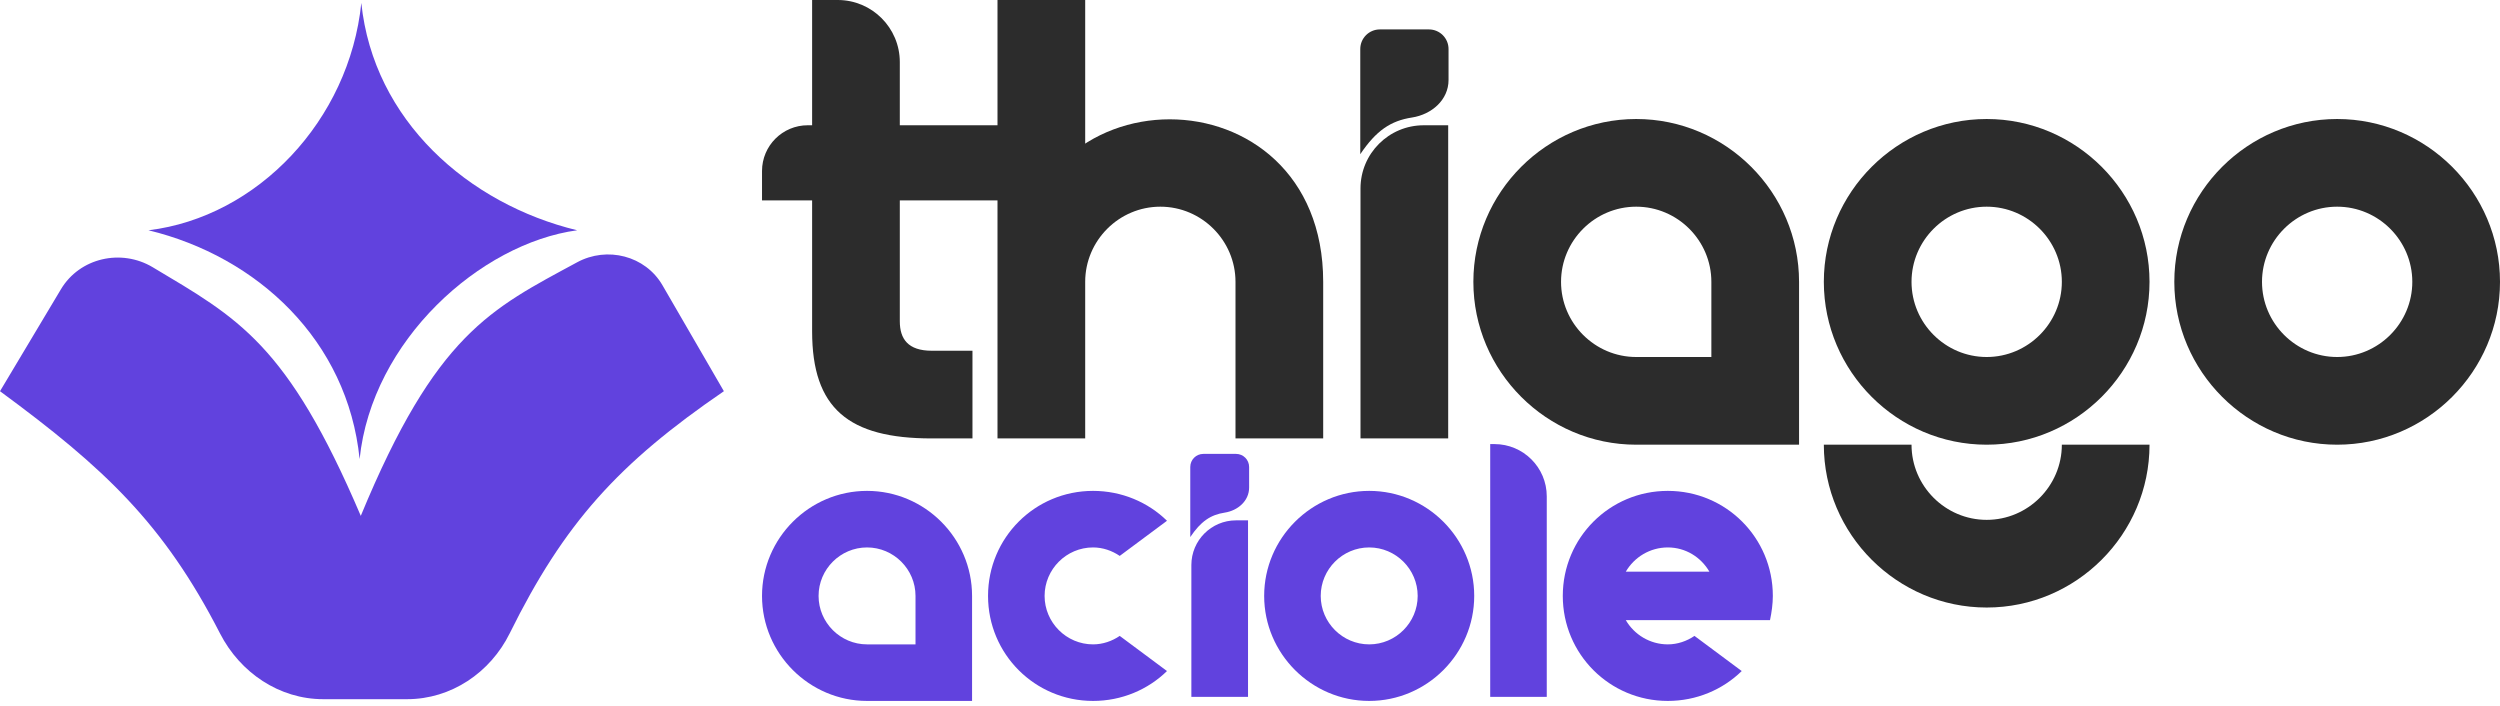
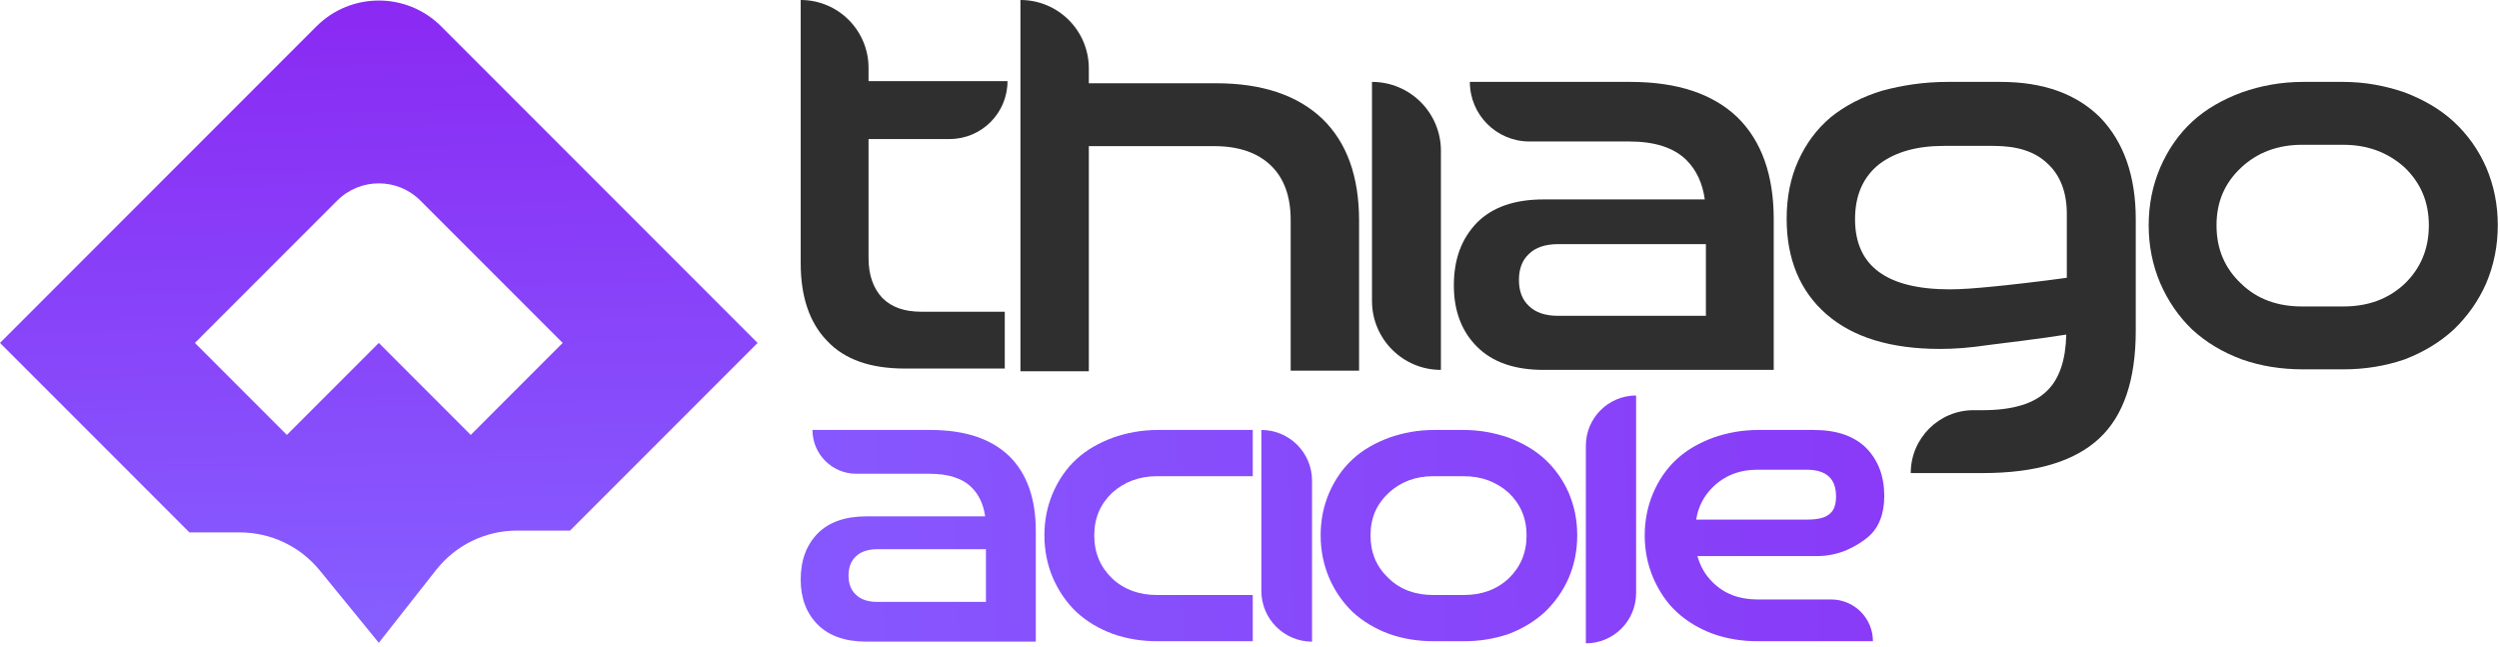
- <svg xmlns="http://www.w3.org/2000/svg" width="156" height="44" viewBox="0 0 156 44" fill="none">
-   <path d="M36.014 14.369C29.975 15.193 23.203 21.238 22.44 28.647C21.693 21.238 16.06 16.014 9.266 14.369C16.06 13.544 21.797 7.515 22.546 0.184C23.307 7.515 29.22 12.723 36.014 14.369Z" fill="#6142DE" />
-   <path d="M25.403 43.629H20.168C17.425 43.629 14.985 41.973 13.732 39.532C10.204 32.66 6.507 29.197 0 24.411L3.803 18.049C4.977 16.085 7.565 15.502 9.529 16.675C14.839 19.848 17.922 21.415 22.513 32.19C27.206 20.831 30.62 19.287 36.013 16.367C37.885 15.352 40.27 15.957 41.338 17.8L45.17 24.411C38.594 28.912 35.211 32.635 31.805 39.522C30.59 41.98 28.144 43.629 25.403 43.629Z" fill="#6142DE" />
-   <path d="M135.677 17.587C135.677 11.998 140.25 7.426 145.839 7.426C151.427 7.426 156 11.998 156 17.587C156 23.176 151.427 27.749 145.839 27.749C140.25 27.749 135.677 23.176 135.677 17.587ZM141.149 17.587C141.149 20.167 143.259 22.277 145.839 22.277C148.418 22.277 150.528 20.167 150.528 17.587C150.528 15.008 148.418 12.897 145.839 12.897C143.259 12.897 141.149 15.008 141.149 17.587Z" fill="#2C2C2C" />
-   <path d="M113.807 17.587C113.807 11.998 118.38 7.426 123.969 7.426C129.558 7.426 134.13 11.998 134.13 17.587C134.13 23.176 129.558 27.749 123.969 27.749C118.38 27.749 113.807 23.176 113.807 17.587ZM119.279 17.587C119.279 20.167 121.389 22.277 123.969 22.277C126.548 22.277 128.659 20.167 128.659 17.587C128.659 15.008 126.548 12.897 123.969 12.897C121.389 12.897 119.279 15.008 119.279 17.587ZM134.13 27.749C134.13 33.338 129.558 37.91 123.969 37.91C118.38 37.91 113.807 33.338 113.807 27.749H119.279C119.279 30.328 121.389 32.439 123.969 32.439C126.548 32.439 128.659 30.328 128.659 27.749H134.13Z" fill="#2C2C2C" />
-   <path d="M91.938 17.587C91.938 11.998 96.51 7.426 102.099 7.426C107.688 7.426 112.261 11.998 112.261 17.587C112.261 20.597 112.261 27.749 112.261 27.749H102.099C96.51 27.749 91.938 23.176 91.938 17.587ZM97.409 17.587C97.409 20.167 99.52 22.277 102.099 22.277C103.545 22.277 106.789 22.277 106.789 22.277C106.789 22.277 106.789 18.721 106.789 17.587C106.789 15.008 104.679 12.897 102.099 12.897C99.52 12.897 97.409 15.008 97.409 17.587Z" fill="#2C2C2C" />
-   <path d="M84.895 27.358V11.761C84.895 9.582 86.661 7.817 88.839 7.817H90.367V27.358H84.895ZM84.895 27.358V11.761C84.895 9.582 86.661 7.817 88.839 7.817H90.367V27.358H84.895Z" fill="#2C2C2C" />
-   <path d="M89.165 1.836C89.841 1.836 90.389 2.384 90.389 3.06L90.389 4.99C90.389 6.234 89.336 7.144 88.106 7.333C86.775 7.538 85.867 8.155 84.881 9.622L84.881 3.06C84.881 2.384 85.429 1.836 86.105 1.836L89.165 1.836ZM89.165 1.836C89.841 1.836 90.389 2.384 90.389 3.06L90.389 4.99C90.389 6.234 89.336 7.144 88.106 7.333C86.775 7.538 85.867 8.155 84.881 9.622L84.881 3.06C84.881 2.384 85.429 1.836 86.105 1.836L89.165 1.836Z" fill="#2C2C2C" />
-   <path d="M82.567 17.587V27.358H77.095V17.587C77.095 15.008 74.985 12.897 72.405 12.897C69.826 12.897 67.716 15.008 67.716 17.587C67.716 18.721 67.716 22.277 67.716 22.277L62.244 21.613C62.244 19.268 63.416 19.385 63.416 17.587C63.416 4.065 82.567 4.065 82.567 17.587ZM62.244 27.358V-1.33514e-05H67.716V27.358H62.244Z" fill="#2C2C2C" />
-   <path d="M50.676 20.675V-9.15527e-05H52.272C54.413 -9.15527e-05 56.148 1.735 56.148 3.876V20.049C56.148 21.144 56.656 21.886 58.141 21.886H60.682V27.358H58.141C52.943 27.358 50.676 25.482 50.676 20.675ZM62.374 12.506H47.55V10.672C47.55 9.095 48.828 7.816 50.406 7.816H62.374V12.506Z" fill="#2C2C2C" />
-   <path d="M110.448 38.697H101.45C101.979 39.605 102.962 40.209 104.071 40.209C104.676 40.209 105.256 40.008 105.735 39.68L108.684 41.873C107.499 43.032 105.861 43.738 104.071 43.738C100.442 43.738 97.518 40.814 97.518 37.185C97.518 33.555 100.442 30.631 104.071 30.631C107.701 30.631 110.625 33.555 110.625 37.185C110.625 37.689 110.549 38.218 110.448 38.697ZM101.45 35.672H106.667C106.138 34.765 105.18 34.16 104.071 34.16C102.962 34.16 101.979 34.765 101.45 35.672Z" fill="#6142DE" />
-   <path d="M92.989 43.486V27.711H93.254C95.056 27.711 96.518 29.172 96.518 30.974V43.486H92.989Z" fill="#6142DE" />
-   <path d="M77.129 28.323C77.58 28.323 77.945 28.688 77.945 29.139V30.425C77.945 31.254 77.243 31.861 76.424 31.987C75.536 32.124 74.93 32.535 74.273 33.513L74.273 29.139C74.273 28.688 74.638 28.323 75.089 28.323L77.129 28.323ZM77.129 28.323C77.58 28.323 77.945 28.688 77.945 29.139V30.425C77.945 31.254 77.243 31.861 76.424 31.987C75.536 32.124 74.93 32.535 74.273 33.513L74.273 29.139C74.273 28.688 74.638 28.323 75.089 28.323L77.129 28.323Z" fill="#6142DE" />
-   <path d="M78.884 37.185C78.884 33.58 81.834 30.631 85.438 30.631C89.042 30.631 91.991 33.58 91.991 37.185C91.991 40.789 89.042 43.738 85.438 43.738C81.834 43.738 78.884 40.789 78.884 37.185ZM82.413 37.185C82.413 38.848 83.774 40.209 85.438 40.209C87.101 40.209 88.463 38.848 88.463 37.185C88.463 35.521 87.101 34.16 85.438 34.16C83.774 34.16 82.413 35.521 82.413 37.185Z" fill="#6142DE" />
-   <path d="M74.341 43.486V35.258C74.341 33.719 75.589 32.47 77.129 32.47H77.877V43.486H74.341ZM74.341 43.486V35.258C74.341 33.719 75.589 32.47 77.129 32.47H77.877V43.486H74.341Z" fill="#6142DE" />
-   <path d="M61.654 37.185C61.654 33.555 64.578 30.631 68.207 30.631C69.997 30.631 71.635 31.337 72.82 32.496L69.871 34.689C69.392 34.362 68.812 34.16 68.207 34.16C66.544 34.16 65.183 35.521 65.183 37.185C65.183 38.848 66.544 40.209 68.207 40.209C68.812 40.209 69.392 40.008 69.871 39.68L72.82 41.873C71.635 43.032 69.997 43.738 68.207 43.738C64.578 43.738 61.654 40.814 61.654 37.185Z" fill="#6142DE" />
-   <path d="M47.55 37.185C47.55 33.58 50.499 30.631 54.103 30.631C57.708 30.631 60.657 33.58 60.657 37.185C60.657 39.126 60.657 43.738 60.657 43.738H54.103C50.499 43.738 47.55 40.789 47.55 37.185ZM51.079 37.185C51.079 38.848 52.44 40.209 54.103 40.209C55.036 40.209 57.128 40.209 57.128 40.209C57.128 40.209 57.128 37.916 57.128 37.185C57.128 35.521 55.767 34.16 54.103 34.16C52.44 34.16 51.079 35.521 51.079 37.185Z" fill="#6142DE" />
+ <svg xmlns="http://www.w3.org/2000/svg" width="580" height="150" viewBox="0 0 580 150" fill="none">
+   <path d="M73.433 6.126C81.433 -1.874 94.404 -1.874 102.404 6.126L175.838 79.56L132.305 123.092H120.011C112.683 123.092 105.759 126.454 101.228 132.213L87.919 149.126L74.179 132.302C69.64 126.744 62.843 123.519 55.667 123.519H43.959L0 79.56L73.433 6.126ZM97.576 46.537C92.243 41.204 83.595 41.205 78.262 46.538L45.24 79.56L66.579 100.899L87.919 79.56L109.259 100.899L130.598 79.56L97.576 46.537Z" fill="url(#paint0_linear_66_60)" />
+   <path d="M577.03 38.84C578.822 43.064 579.718 47.416 579.718 52.28C579.718 57.016 578.822 61.496 577.03 65.72C575.238 69.816 572.678 73.4 569.478 76.472C566.278 79.416 562.438 81.72 558.086 83.384C553.606 84.92 548.87 85.688 543.878 85.688H534.534C529.414 85.688 524.678 84.92 520.326 83.384C515.846 81.72 512.006 79.416 508.806 76.472C505.606 73.4 503.174 69.816 501.382 65.72C499.59 61.496 498.694 57.016 498.694 52.28C498.694 47.416 499.59 43.064 501.382 38.84C503.174 34.744 505.606 31.16 508.806 28.216C512.006 25.272 515.846 23.096 520.326 21.432C524.678 19.896 529.414 19 534.534 19H543.878C548.87 19 553.606 19.896 558.086 21.432C562.438 23.096 566.278 25.272 569.478 28.216C572.678 31.16 575.238 34.744 577.03 38.84ZM558.086 65.848C561.798 62.264 563.718 57.784 563.718 52.28C563.718 46.776 561.798 42.424 558.086 38.84C554.246 35.384 549.51 33.592 543.878 33.592H534.278C528.646 33.592 523.91 35.384 520.198 38.84C516.358 42.424 514.438 46.776 514.438 52.28C514.438 57.784 516.358 62.264 520.198 65.848C523.91 69.432 528.646 71.096 534.278 71.096H543.878C549.51 71.096 554.246 69.432 558.086 65.848Z" fill="#2F2F2F" />
+   <path d="M487.502 27.32C492.878 32.952 495.694 40.76 495.694 50.872V76.728C495.694 88.12 492.878 96.44 487.246 101.688C481.486 107.064 472.526 109.752 460.11 109.752H443.47C443.47 101.693 450.003 95.16 458.062 95.16H460.238C467.15 95.16 472.142 93.624 475.086 90.68C478.03 87.864 479.438 83.384 479.566 77.624C474.062 78.52 464.462 79.672 461.39 80.056C457.166 80.696 453.582 80.952 450.254 80.952C438.862 80.952 430.03 78.264 423.886 72.888C417.742 67.512 414.67 60.088 414.67 50.744C414.67 45.752 415.566 41.272 417.358 37.304C419.15 33.336 421.582 30.008 424.91 27.192C428.238 24.504 432.206 22.456 436.814 21.048C441.55 19.768 446.542 19 452.046 19H464.334C474.318 19 481.998 21.816 487.502 27.32ZM479.694 64.44V49.592C479.694 44.6 478.158 40.632 475.214 37.944C472.27 35.128 468.174 33.848 462.67 33.848H451.15C444.878 33.848 439.886 35.256 436.174 38.072C432.462 41.016 430.542 45.24 430.542 50.872C430.542 61.752 437.966 67.128 452.558 67.128C455.246 67.128 458.574 66.872 462.414 66.488C465.358 66.232 474.318 65.208 479.694 64.44Z" fill="#2F2F2F" />
+   <path d="M403.222 27.192C408.854 32.696 411.67 40.632 411.67 50.872V85.816H358.294C351.51 85.816 346.39 84.024 342.806 80.44C339.222 76.856 337.43 72.12 337.43 66.232C337.43 60.088 339.222 55.352 342.806 51.64C346.39 48.056 351.51 46.264 358.294 46.264H395.67C395.158 42.552 393.75 39.48 391.446 37.176C388.502 34.232 384.022 32.824 378.134 32.824H354.966C347.331 32.824 341.142 26.635 341.142 19H378.39C389.398 19 397.59 21.816 403.222 27.192ZM395.926 73.272V56.632H361.75C358.678 56.632 356.374 57.4 354.838 58.936C353.302 60.344 352.534 62.392 352.534 64.952C352.534 67.512 353.302 69.56 354.838 70.968C356.374 72.504 358.678 73.272 361.622 73.272H395.926Z" fill="#2F2F2F" />
+   <path d="M334.43 85.816C325.593 85.816 318.43 78.653 318.43 69.816V19C327.266 19 334.43 26.163 334.43 35V85.816Z" fill="#2F2F2F" />
+   <path d="M306.982 27.632C312.614 33.136 315.43 40.944 315.43 51.184V86H299.558V51.056C299.558 45.552 298.022 41.328 294.95 38.384C291.878 35.44 287.526 33.904 281.766 33.904H252.71V86.128H236.838V0C245.604 0 252.71 7.106 252.71 15.872V19.312H282.15C293.03 19.312 301.222 22.128 306.982 27.632Z" fill="#2F2F2F" />
+   <path d="M233.838 18.816C233.838 26.239 227.821 32.256 220.398 32.256H201.582V59.904C201.582 63.872 202.734 66.944 204.782 69.12C206.958 71.296 209.902 72.32 213.87 72.32H233.198V85.504H210.03C202.094 85.504 196.078 83.456 191.982 79.104C187.886 74.88 185.838 68.864 185.838 61.056V0C194.533 0 201.582 7.049 201.582 15.744V18.816H233.838Z" fill="#2F2F2F" />
+   <path d="M397.44 135.03C400.168 137.758 403.649 139.075 407.882 139.075H425.004C430.355 139.075 434.693 143.413 434.693 148.765H408.07C404.307 148.765 400.827 148.2 397.628 147.072C394.335 145.849 391.513 144.155 389.161 141.992C386.809 139.828 385.022 137.1 383.705 134.089C382.388 130.985 381.729 127.692 381.729 124.211C381.729 120.731 382.388 117.438 383.705 114.334C385.022 111.323 386.809 108.689 389.161 106.525C391.513 104.362 394.335 102.762 397.628 101.539C400.827 100.411 404.307 99.752 408.07 99.752H420.958C426.321 99.752 430.366 101.163 433.188 103.985C435.916 106.808 437.327 110.477 437.327 115.086C437.327 119.32 436.01 122.518 433.564 124.588C431.024 126.657 427.073 129.009 421.711 129.009H393.959C394.618 131.361 395.746 133.337 397.44 135.03ZM397.44 113.111C395.464 115.086 394.147 117.532 393.677 120.543H419.453C421.805 120.543 423.499 120.166 424.533 119.32C425.662 118.473 426.133 117.062 426.133 115.18C426.133 111.041 423.875 108.971 419.265 108.971H407.882C403.649 108.971 400.168 110.382 397.44 113.111Z" fill="url(#paint1_linear_66_60)" />
+   <path d="M379.729 137.587C379.729 144.029 374.507 149.252 368.064 149.252V103.417C368.064 96.975 373.287 91.752 379.729 91.752V137.587Z" fill="url(#paint2_linear_66_60)" />
+   <path d="M364.089 114.334C365.406 117.438 366.064 120.637 366.064 124.211C366.064 127.692 365.406 130.985 364.089 134.089C362.772 137.1 360.89 139.734 358.538 141.992C356.186 144.155 353.364 145.849 350.165 147.072C346.873 148.2 343.392 148.765 339.723 148.765H332.856C329.093 148.765 325.612 148.2 322.413 147.072C319.121 145.849 316.299 144.155 313.947 141.992C311.595 139.734 309.807 137.1 308.49 134.089C307.173 130.985 306.515 127.692 306.515 124.211C306.515 120.637 307.173 117.438 308.49 114.334C309.807 111.323 311.595 108.689 313.947 106.525C316.299 104.362 319.121 102.762 322.413 101.539C325.612 100.411 329.093 99.752 332.856 99.752H339.723C343.392 99.752 346.873 100.411 350.165 101.539C353.364 102.762 356.186 104.362 358.538 106.525C360.89 108.689 362.772 111.323 364.089 114.334ZM350.165 134.183C352.894 131.549 354.305 128.257 354.305 124.211C354.305 120.166 352.894 116.968 350.165 114.334C347.343 111.794 343.862 110.477 339.723 110.477H332.668C328.528 110.477 325.048 111.794 322.319 114.334C319.497 116.968 318.086 120.166 318.086 124.211C318.086 128.257 319.497 131.549 322.319 134.183C325.048 136.817 328.528 138.04 332.668 138.04H339.723C343.862 138.04 347.343 136.817 350.165 134.183Z" fill="url(#paint3_linear_66_60)" />
+   <path d="M304.515 148.859C298.02 148.859 292.756 143.594 292.756 137.1V99.752C299.25 99.752 304.515 105.017 304.515 111.511V148.859Z" fill="url(#paint4_linear_66_60)" />
+   <path d="M268.554 110.477C264.415 110.477 260.934 111.794 258.112 114.334C255.383 116.968 253.972 120.166 253.972 124.211C253.972 128.257 255.383 131.549 258.112 134.183C260.934 136.817 264.415 138.04 268.554 138.04H290.756V148.765H268.742C264.979 148.765 261.498 148.2 258.3 147.072C255.007 145.849 252.185 144.155 249.833 141.992C247.481 139.734 245.694 137.1 244.377 134.089C243.06 130.985 242.401 127.692 242.401 124.211C242.401 120.637 243.06 117.438 244.377 114.334C245.694 111.323 247.481 108.689 249.833 106.525C252.185 104.362 255.007 102.762 258.3 101.539C261.498 100.411 264.979 99.752 268.742 99.752H290.756V110.477H268.554Z" fill="url(#paint5_linear_66_60)" />
+   <path d="M234.192 105.773C238.332 109.818 240.401 115.651 240.401 123.177V148.859H201.172C196.186 148.859 192.423 147.542 189.789 144.908C187.155 142.274 185.838 138.793 185.838 134.466C185.838 129.95 187.155 126.469 189.789 123.741C192.423 121.107 196.186 119.79 201.172 119.79H228.642C228.266 117.062 227.231 114.804 225.537 113.111C223.374 110.947 220.081 109.912 215.754 109.912H198.726C193.115 109.912 188.566 105.363 188.566 99.752H215.942C224.032 99.752 230.053 101.822 234.192 105.773ZM228.83 139.64V127.41H203.712C201.454 127.41 199.761 127.974 198.632 129.103C197.503 130.138 196.939 131.643 196.939 133.525C196.939 135.406 197.503 136.911 198.632 137.946C199.761 139.075 201.454 139.64 203.618 139.64H228.83Z" fill="url(#paint6_linear_66_60)" />
+   <defs>
+     <linearGradient id="paint0_linear_66_60" x1="88" y1="3.22801e-07" x2="91.5" y2="142" gradientUnits="userSpaceOnUse">
+       <stop stop-color="#8A29F3" />
+       <stop offset="1" stop-color="#865DFF" />
+     </linearGradient>
+     <linearGradient id="paint1_linear_66_60" x1="590" y1="104.5" x2="139" y2="121" gradientUnits="userSpaceOnUse">
+       <stop stop-color="#8A29F3" />
+       <stop offset="1" stop-color="#865DFF" />
+     </linearGradient>
+     <linearGradient id="paint2_linear_66_60" x1="590" y1="104.5" x2="139" y2="121" gradientUnits="userSpaceOnUse">
+       <stop stop-color="#8A29F3" />
+       <stop offset="1" stop-color="#865DFF" />
+     </linearGradient>
+     <linearGradient id="paint3_linear_66_60" x1="590" y1="104.5" x2="139" y2="121" gradientUnits="userSpaceOnUse">
+       <stop stop-color="#8A29F3" />
+       <stop offset="1" stop-color="#865DFF" />
+     </linearGradient>
+     <linearGradient id="paint4_linear_66_60" x1="590" y1="104.5" x2="139" y2="121" gradientUnits="userSpaceOnUse">
+       <stop stop-color="#8A29F3" />
+       <stop offset="1" stop-color="#865DFF" />
+     </linearGradient>
+     <linearGradient id="paint5_linear_66_60" x1="590" y1="104.5" x2="139" y2="121" gradientUnits="userSpaceOnUse">
+       <stop stop-color="#8A29F3" />
+       <stop offset="1" stop-color="#865DFF" />
+     </linearGradient>
+     <linearGradient id="paint6_linear_66_60" x1="590" y1="104.5" x2="139" y2="121" gradientUnits="userSpaceOnUse">
+       <stop stop-color="#8A29F3" />
+       <stop offset="1" stop-color="#865DFF" />
+     </linearGradient>
+   </defs>
</svg>
